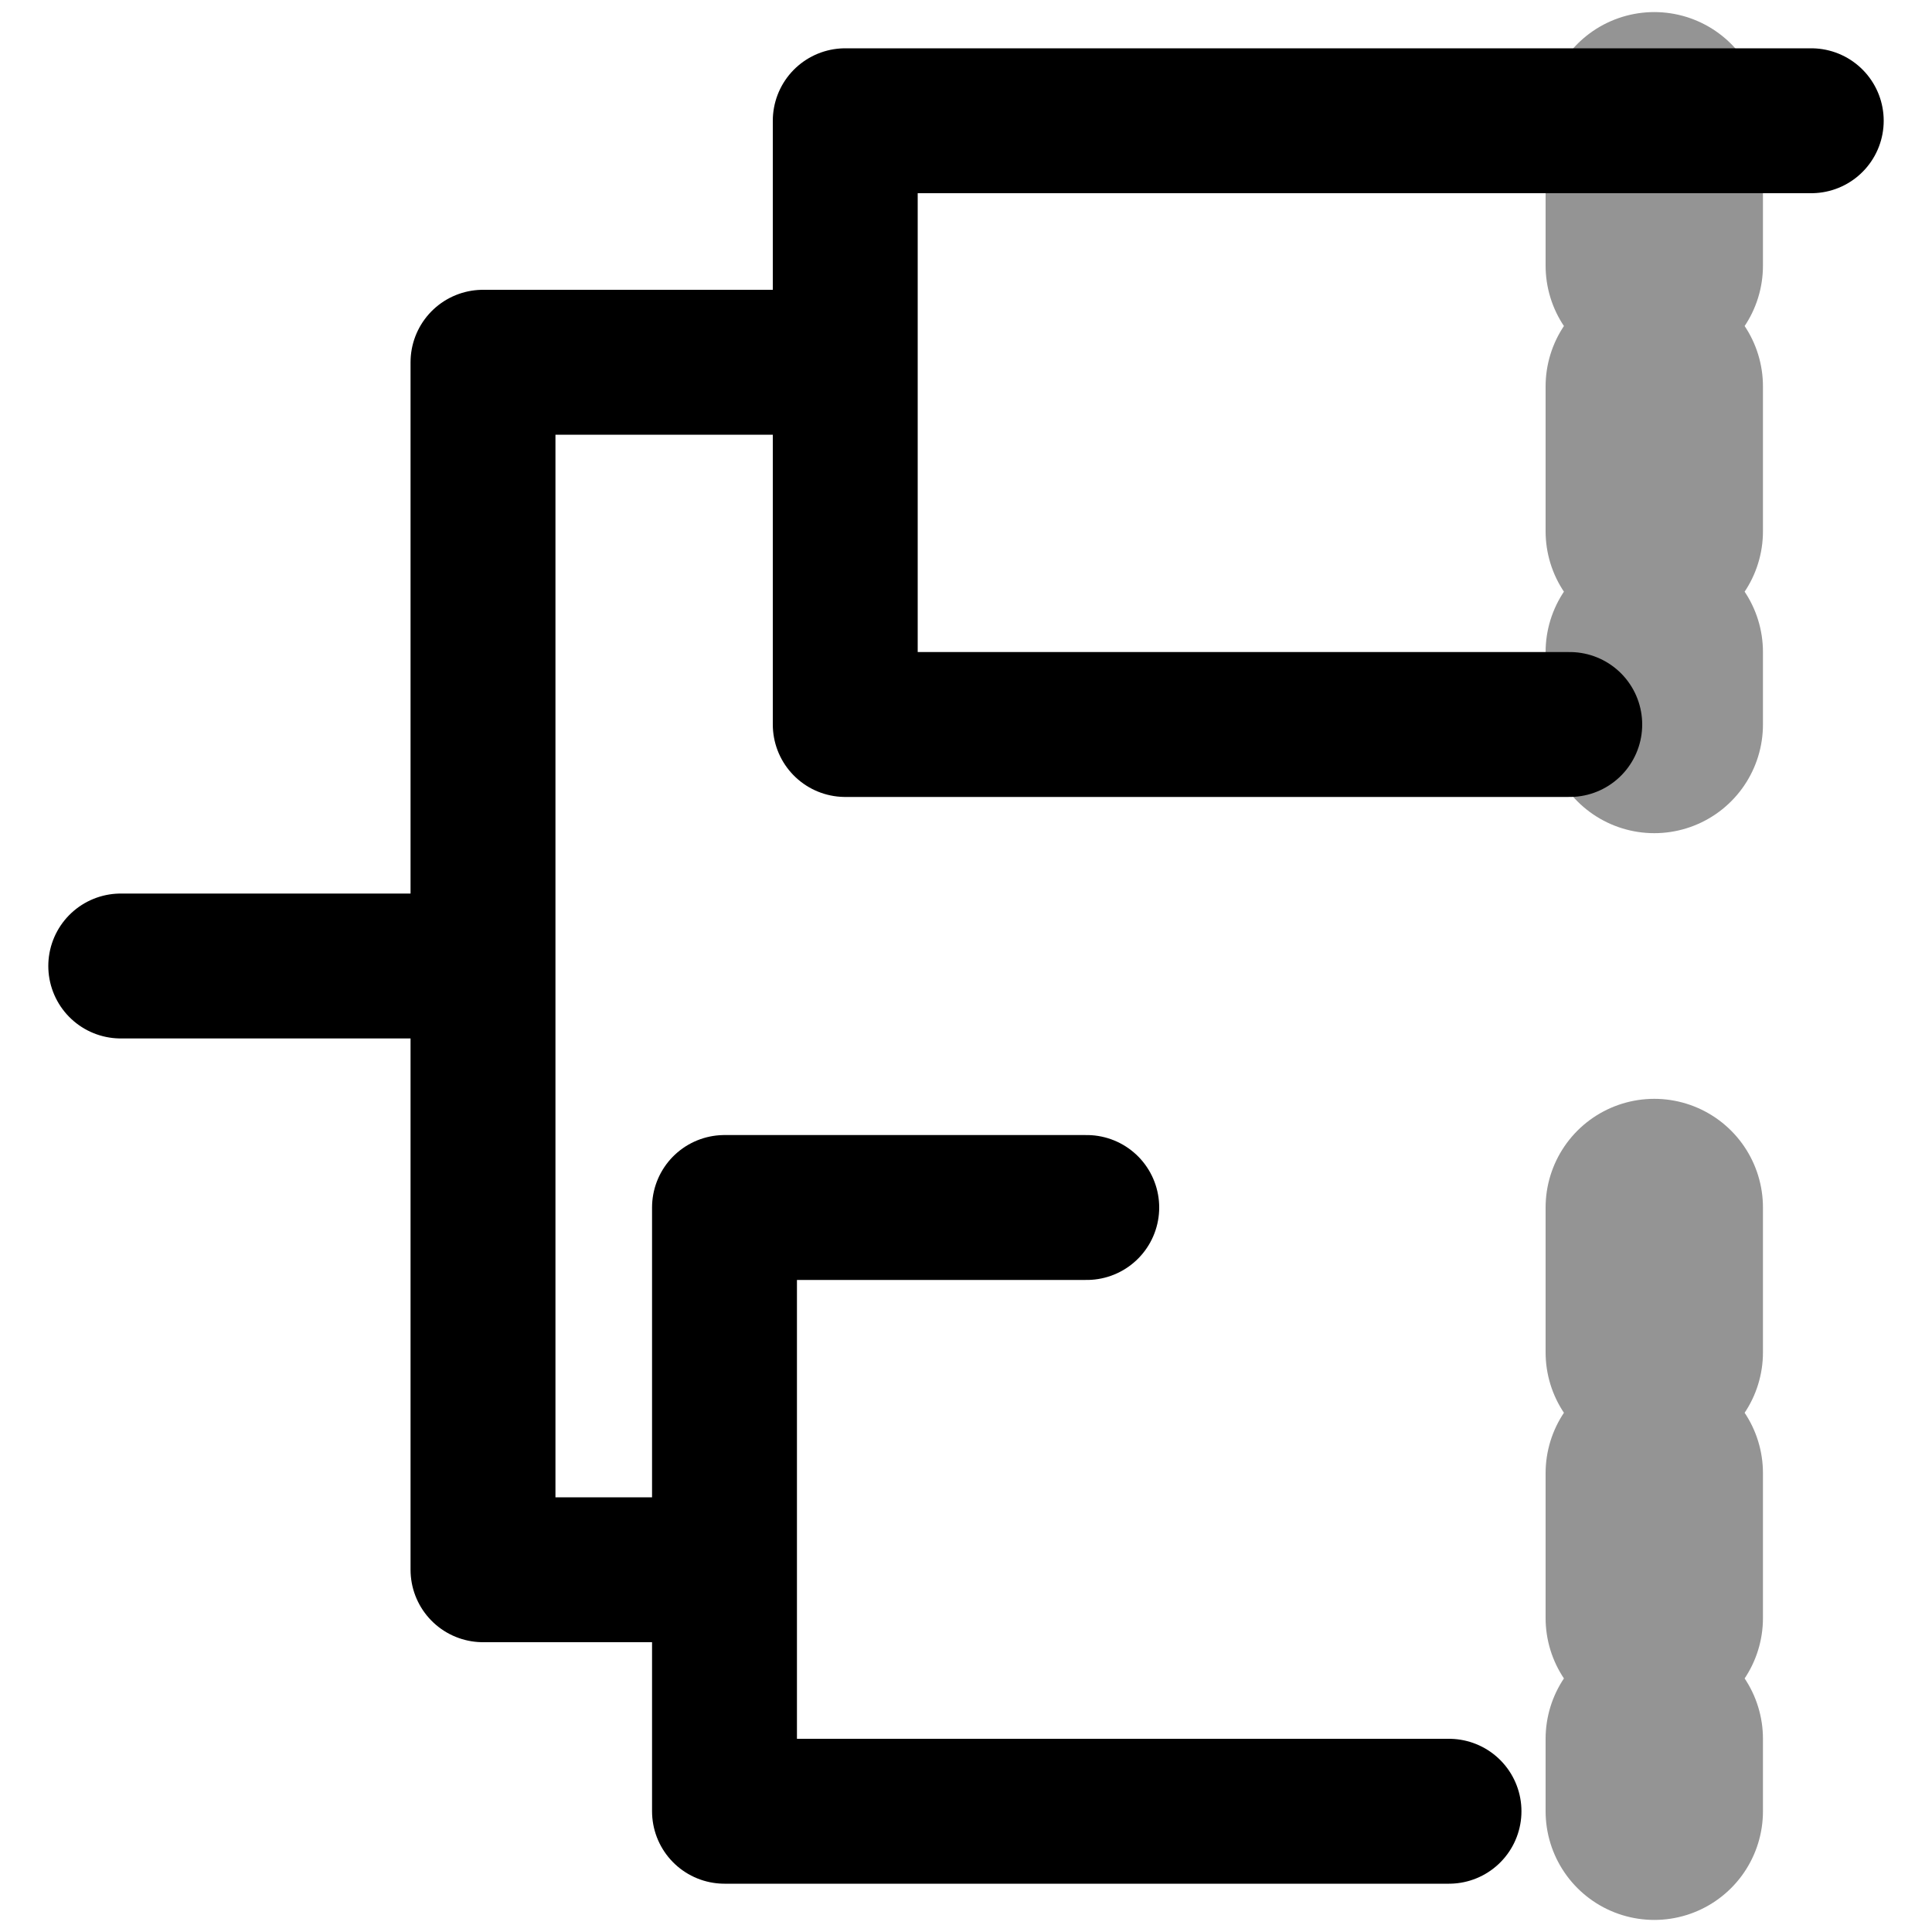
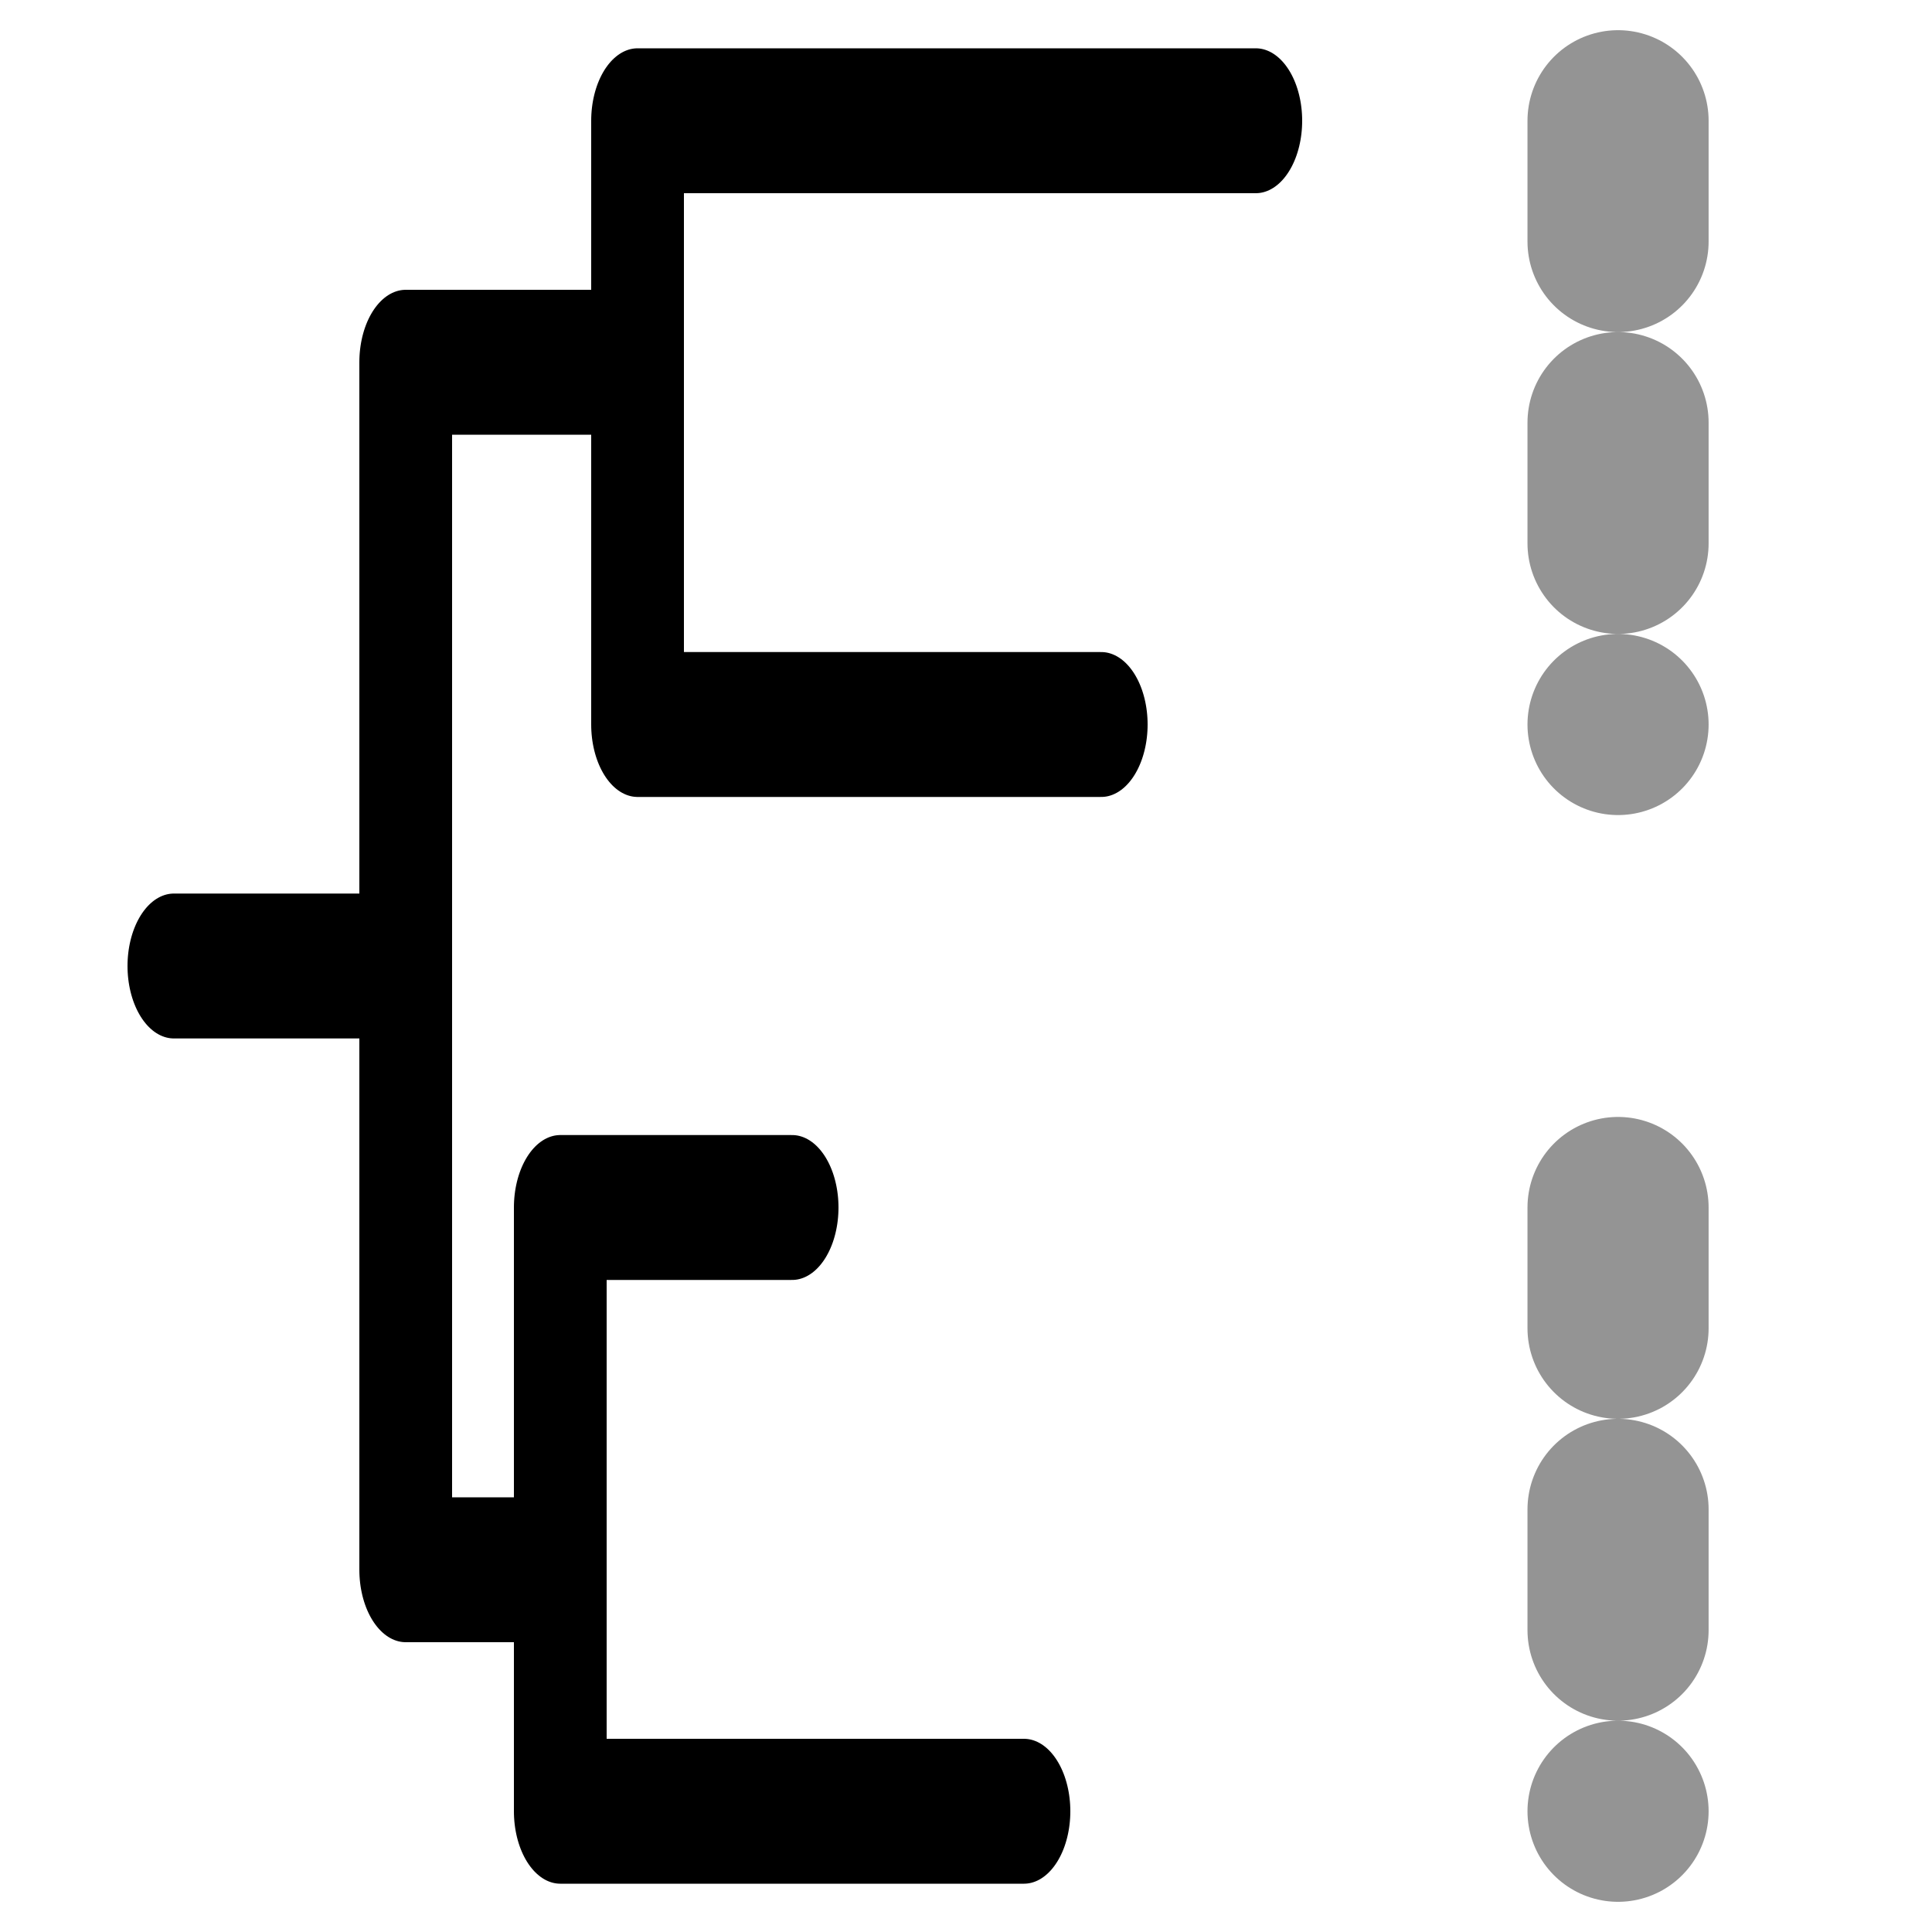
<svg xmlns="http://www.w3.org/2000/svg" viewBox="0 0 16 16">
  <g fill="none" stroke="currentColor" stroke-linecap="round" stroke-linejoin="round">
-     <path d="M13.7 1V6M13.7 10V15" stroke-width="1.8" stroke-dasharray="1.2 1" opacity=".42" />
-     <path d="M1 8H4M4 3V13M4 3H7M4 13H6M7 1V6M7 1H15M7 6H13M6 10V15M6 10H9M6 15H12" stroke-width="1.2" />
+     <path d="M13.4 1V6M13.4 10V15" stroke-width="1.5" stroke-dasharray="1 1.5" opacity=".42" />
+     <path d="M1 8H4M4 3V13M4 3H7M4 13H6M7 1V6M7 1H15M7 6H13M6 10V15M6 10H9M6 15H12" stroke-width="1.2" transform="translate(.8 0) scale(.64 1)" />
  </g>
</svg>
